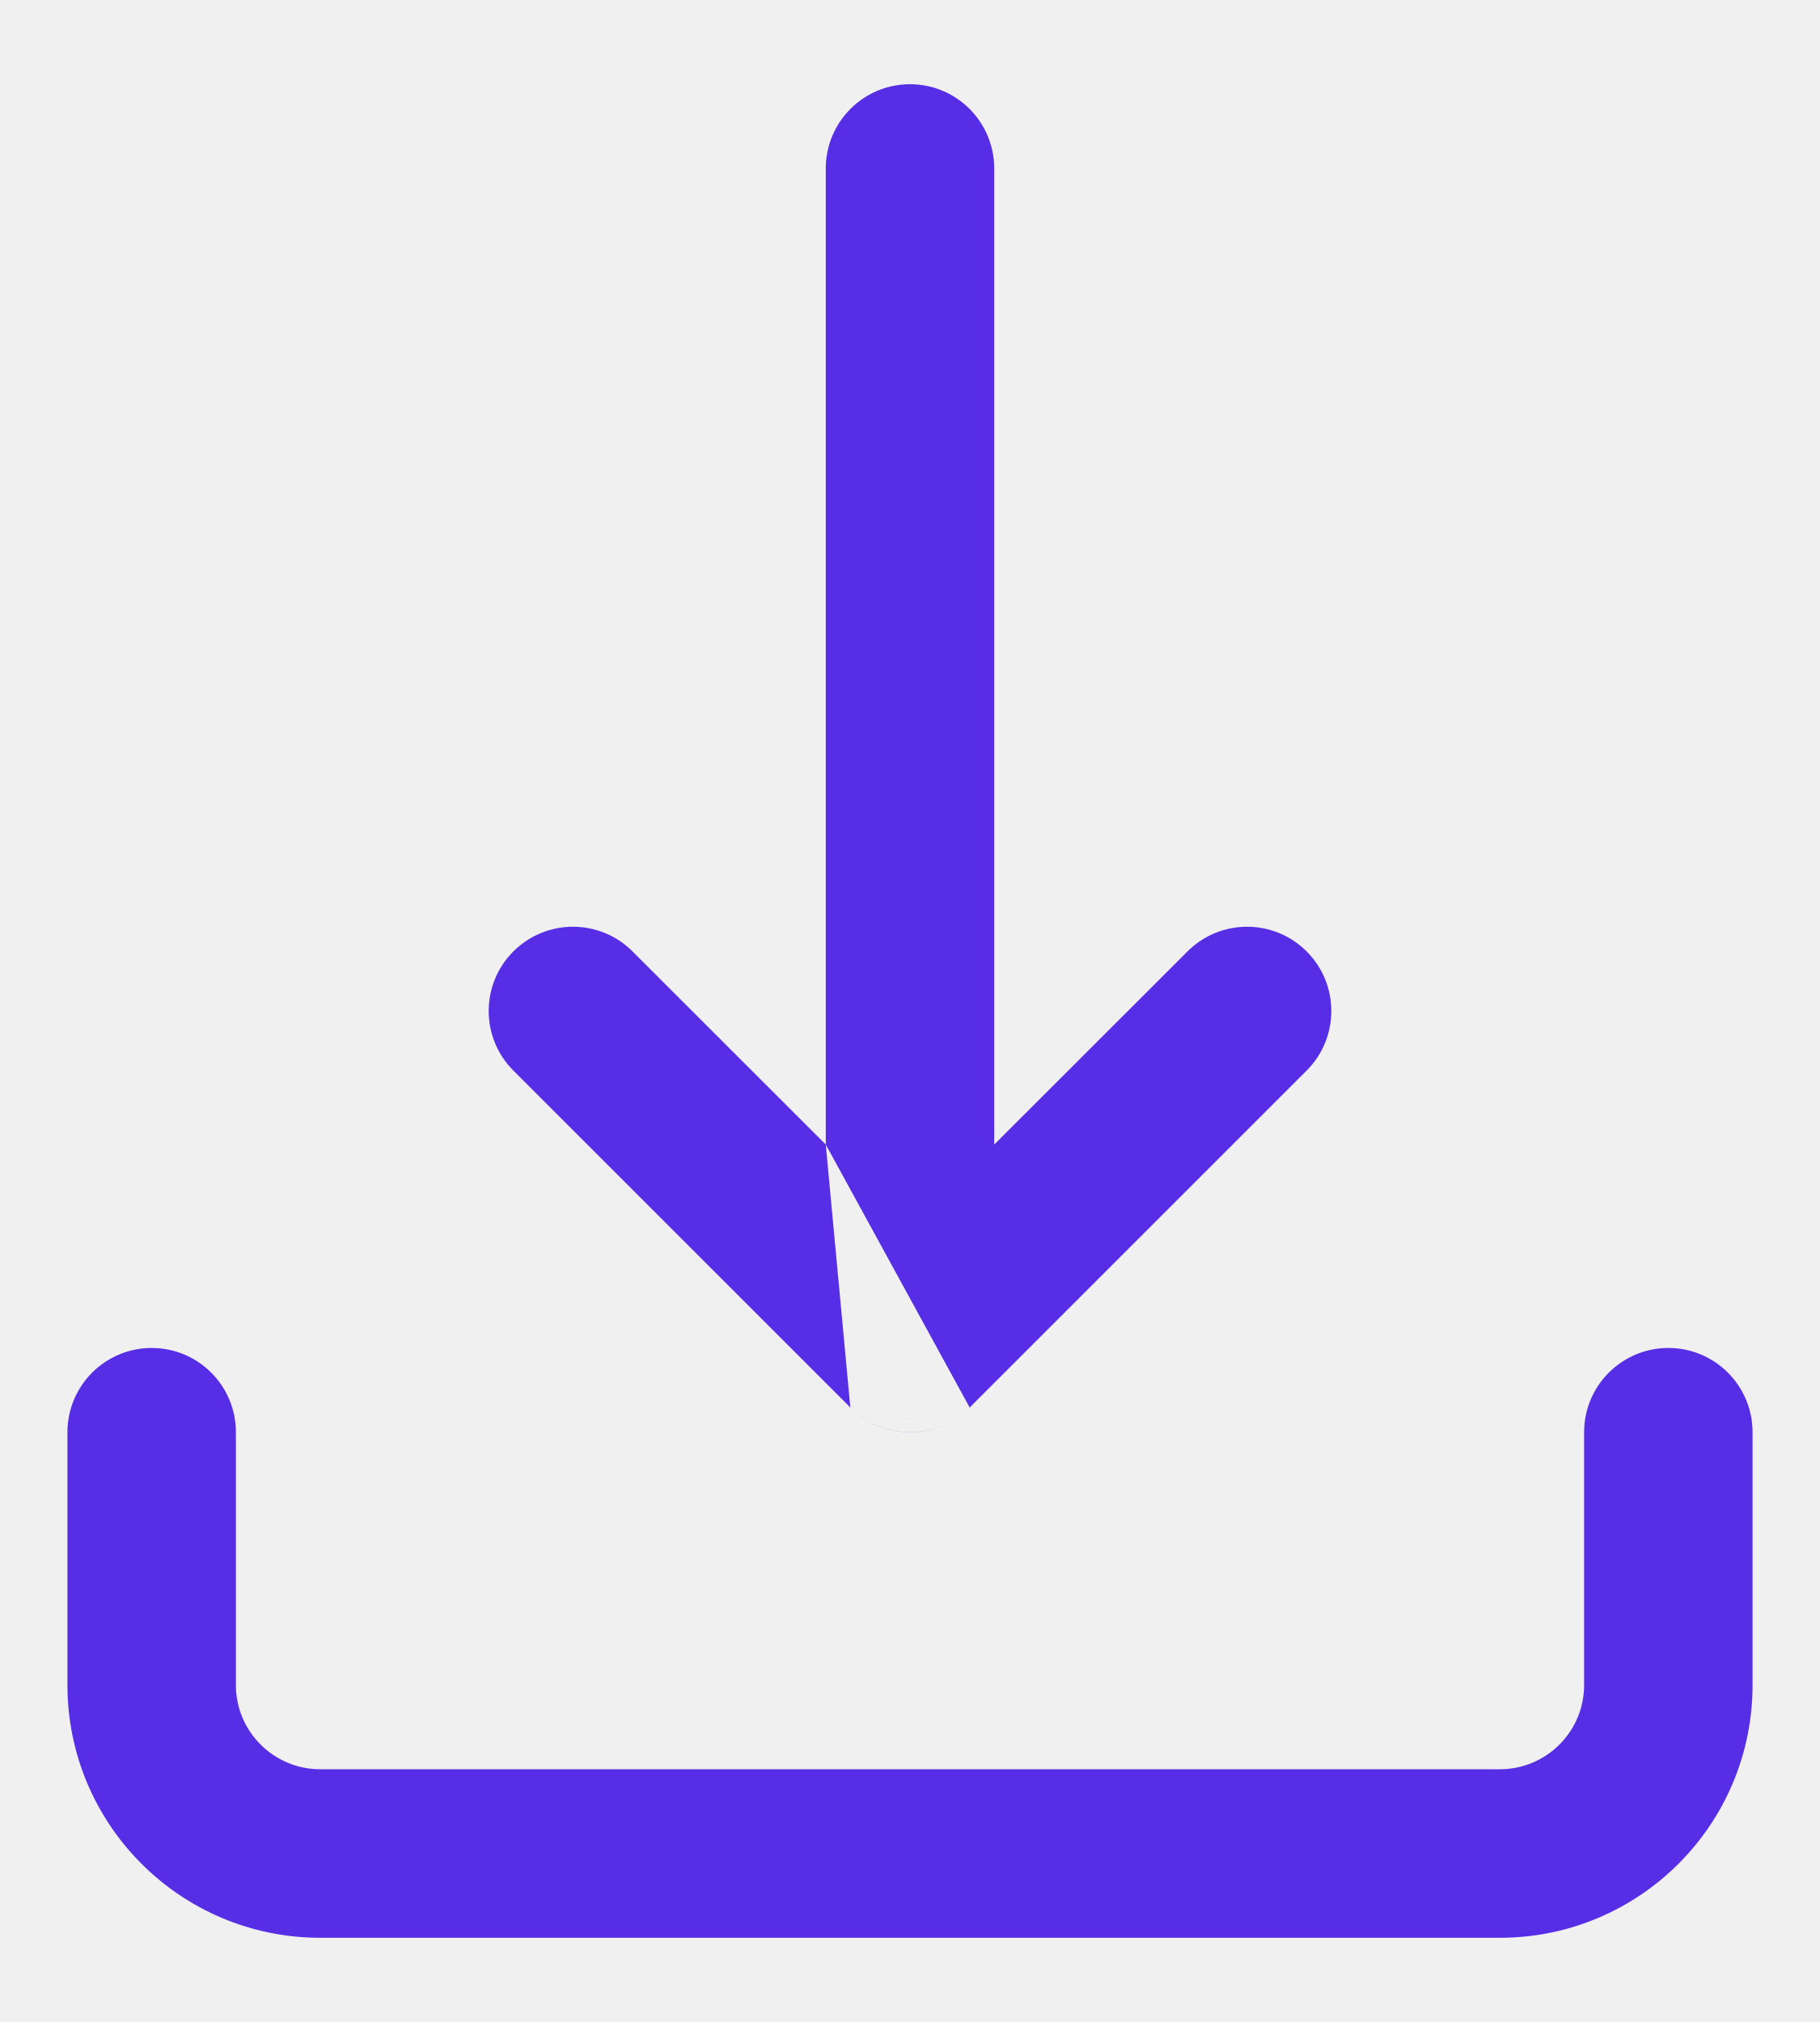
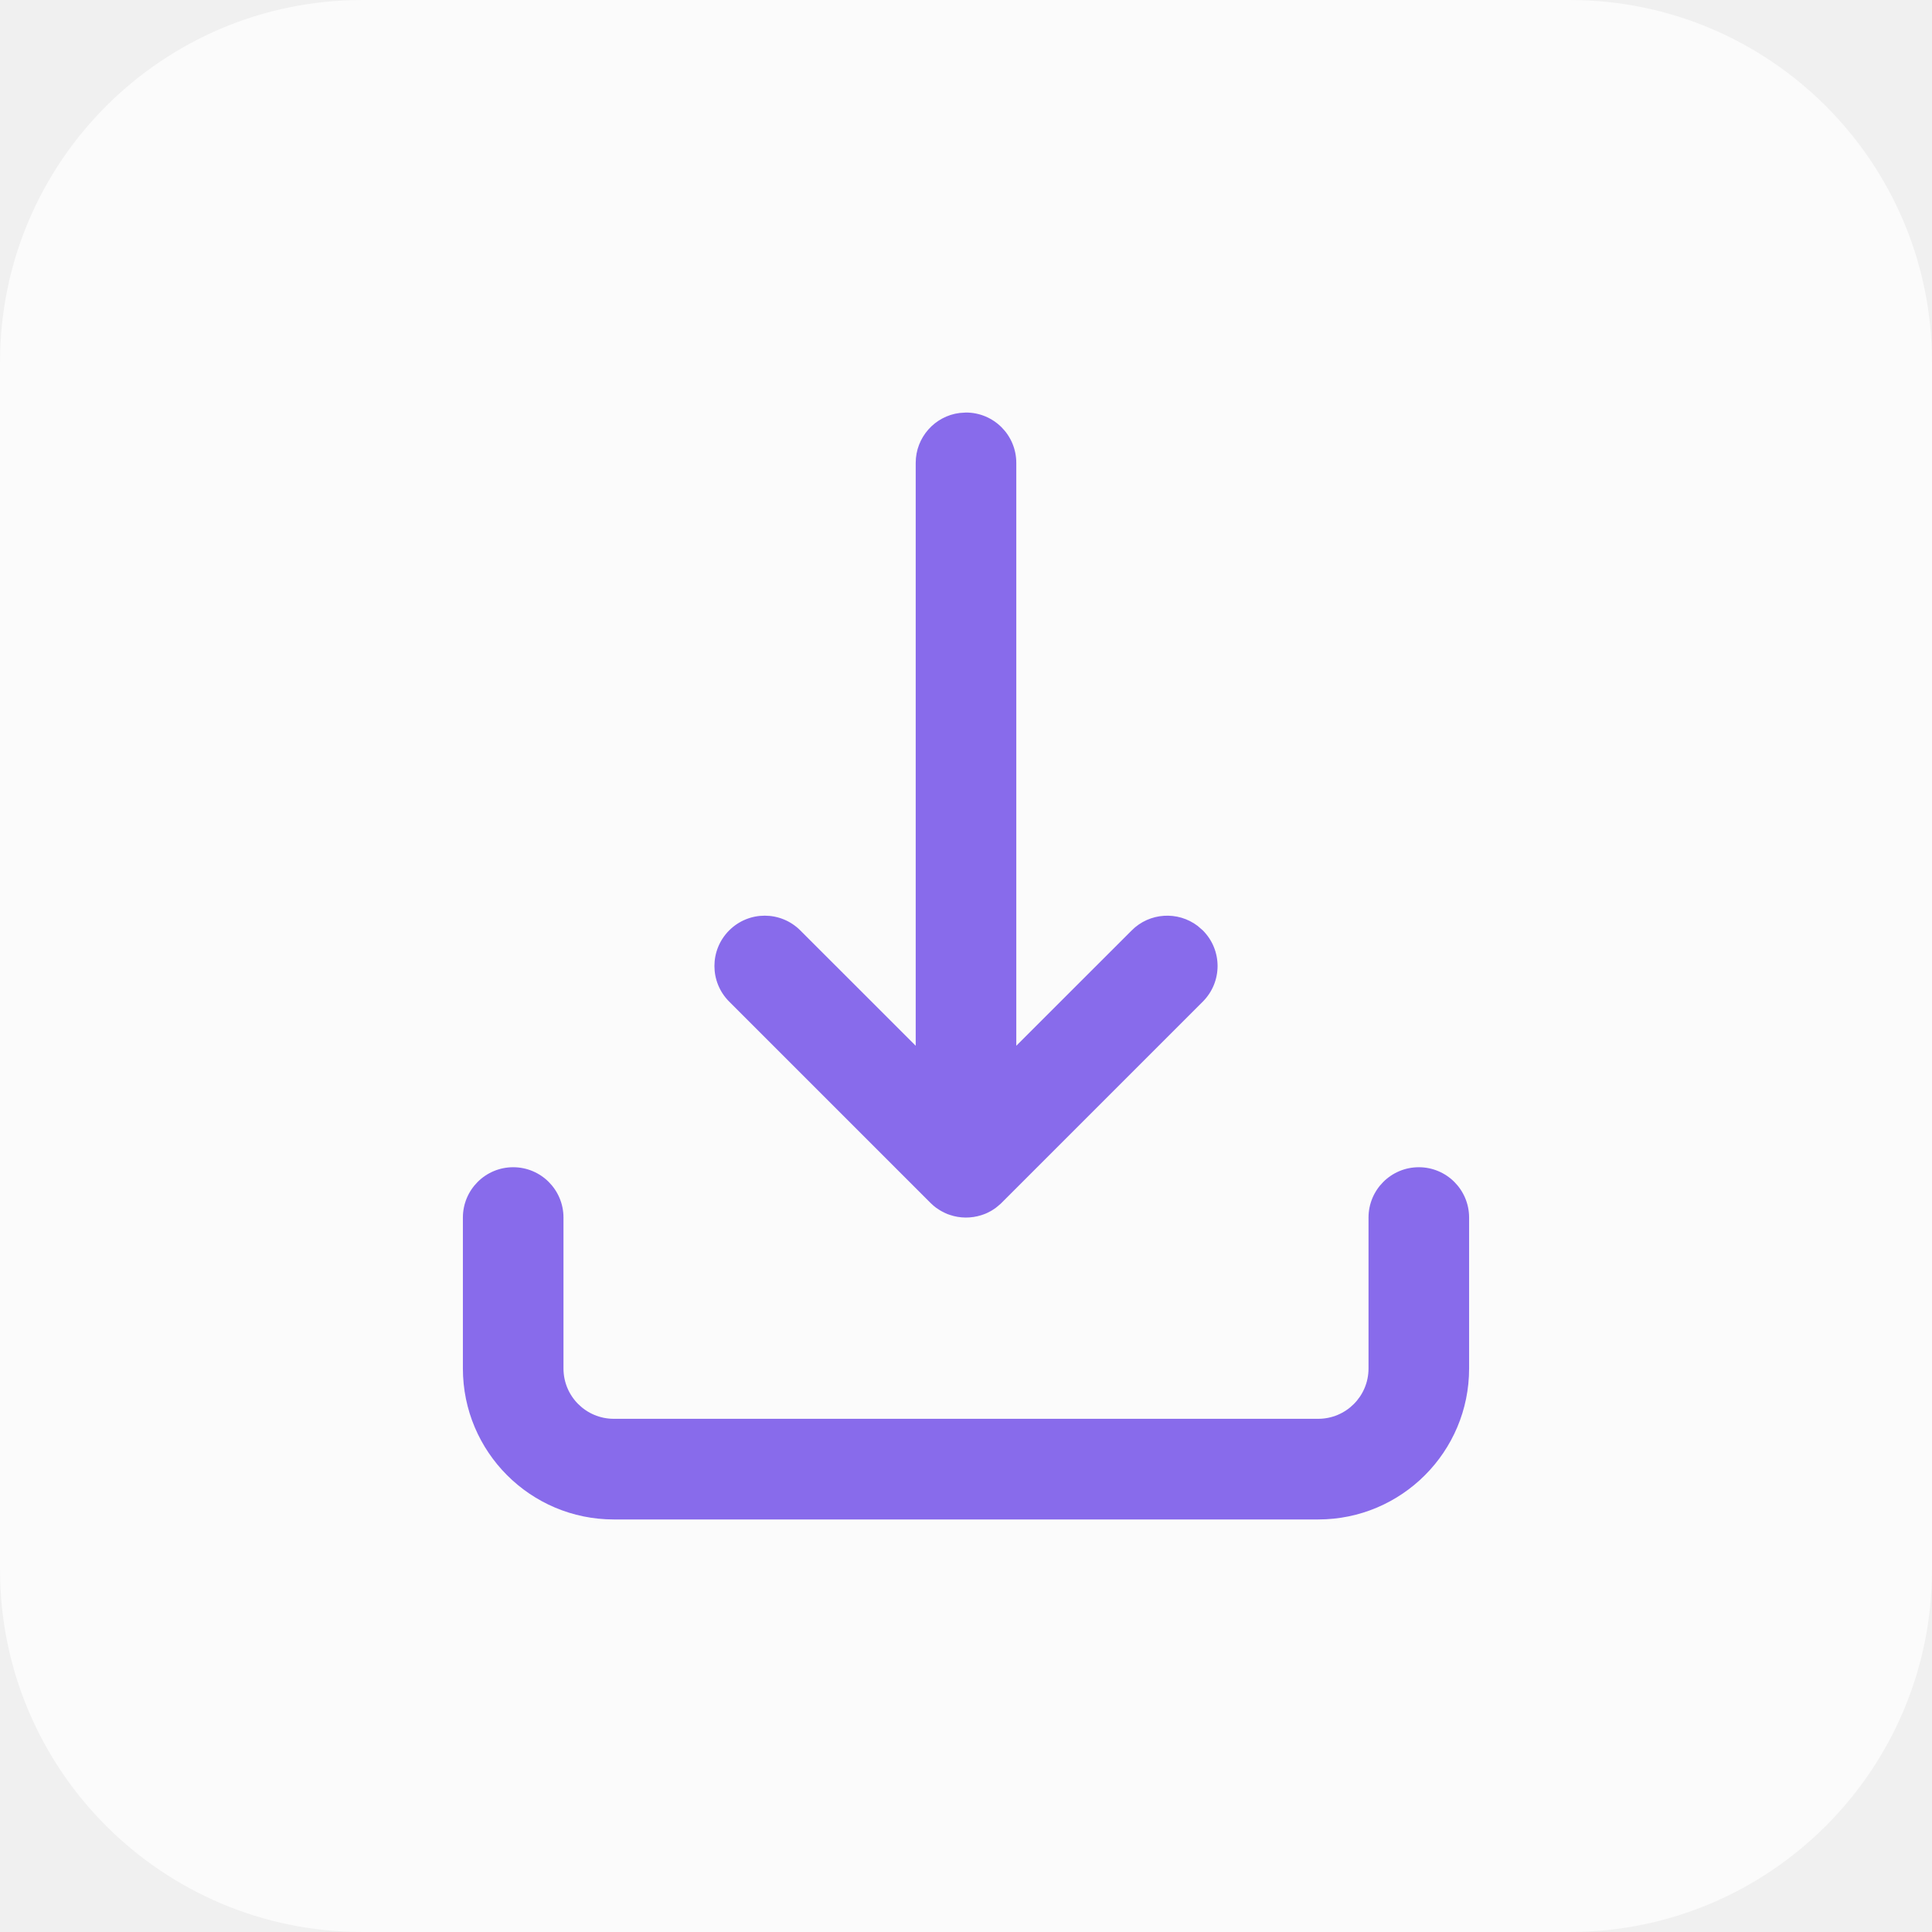
- <svg xmlns="http://www.w3.org/2000/svg" width="18" height="20" viewBox="0 0 18 20" fill="none">
-   <path id="icon-download" fill-rule="evenodd" clip-rule="evenodd" d="M8.167 11.321V1.667C8.167 1.206 8.54 0.833 9 0.833C9.46 0.833 9.833 1.206 9.833 1.667V11.321L11.744 9.411C12.07 9.085 12.597 9.085 12.923 9.411C13.248 9.736 13.248 10.264 12.923 10.589L9.59 13.922L9.589 13.922C9.588 13.924 9.586 13.926 9.584 13.928C9.586 13.926 9.588 13.924 9.59 13.922M9.319 14.103C9.018 14.228 8.658 14.168 8.413 13.924C8.412 13.924 8.411 13.923 8.411 13.922M8.41 13.922C8.411 13.923 8.412 13.924 8.413 13.924C8.563 14.074 8.771 14.167 9 14.167C9.113 14.167 9.221 14.144 9.319 14.103M8.167 11.321L6.256 9.411C5.931 9.085 5.403 9.085 5.077 9.411C4.752 9.736 4.752 10.264 5.077 10.589L8.41 13.922M0.667 14.167V16.667C0.667 18.047 1.786 19.167 3.167 19.167H14.833C16.214 19.167 17.333 18.047 17.333 16.667V14.167C17.333 13.706 16.96 13.333 16.5 13.333C16.04 13.333 15.667 13.706 15.667 14.167V16.667C15.667 17.127 15.294 17.5 14.833 17.5H3.167C2.707 17.5 2.333 17.127 2.333 16.667V14.167C2.333 13.706 1.96 13.333 1.5 13.333C1.04 13.333 0.667 13.706 0.667 14.167Z" fill="#572EE5" />
+ <svg xmlns="http://www.w3.org/2000/svg" xmlns:xlink="http://www.w3.org/1999/xlink" width="32px" height="32px" viewBox="0 0 32 32" version="1.1">
+   <defs>
+     <path d="M23.5,19.333 C23.96,19.333 24.333,19.706 24.333,20.167 L24.333,20.167 L24.333,22.667 C24.333,24.047 23.214,25.167 21.833,25.167 L21.833,25.167 L10.167,25.167 C8.786,25.167 7.667,24.047 7.667,22.667 L7.667,22.667 L7.667,20.167 C7.667,19.706 8.04,19.333 8.5,19.333 C8.96,19.333 9.333,19.706 9.333,20.167 L9.333,20.167 L9.333,22.667 C9.333,23.127 9.706,23.5 10.167,23.5 L10.167,23.5 L21.833,23.5 C22.294,23.5 22.667,23.127 22.667,22.667 L22.667,22.667 L22.667,20.167 C22.667,19.706 23.04,19.333 23.5,19.333 Z M16,6.833 C16.46,6.833 16.833,7.206 16.833,7.667 L16.833,7.667 L16.833,17.321 L18.744,15.411 C19.042,15.112 19.511,15.088 19.837,15.336 L19.923,15.411 C20.248,15.736 20.248,16.264 19.923,16.589 L19.923,16.589 L16.589,19.923 C16.584,19.927 16.58,19.932 16.575,19.937 C16.558,19.953 16.539,19.969 16.52,19.984 C16.512,19.991 16.503,19.998 16.495,20.004 C16.472,20.021 16.448,20.037 16.423,20.052 C16.417,20.055 16.412,20.058 16.407,20.061 C16.382,20.074 16.358,20.087 16.333,20.098 C16.325,20.101 16.317,20.104 16.31,20.107 C16.291,20.115 16.273,20.121 16.254,20.127 C16.084,20.181 15.9,20.18 15.731,20.122 C15.718,20.118 15.706,20.113 15.694,20.109 C15.68,20.103 15.665,20.097 15.651,20.09 C15.632,20.081 15.614,20.072 15.596,20.062 C15.587,20.057 15.577,20.052 15.568,20.046 C15.545,20.032 15.524,20.018 15.503,20.003 C15.471,19.979 15.44,19.952 15.411,19.923 L15.485,19.989 C15.463,19.971 15.441,19.952 15.421,19.932 L15.411,19.923 L12.077,16.589 C11.752,16.264 11.752,15.736 12.077,15.411 C12.403,15.085 12.93,15.085 13.256,15.411 L13.256,15.411 L15.167,17.321 L15.167,7.667 C15.167,7.242 15.485,6.891 15.895,6.84 Z" id="path-1" />
+   </defs>
+   <g id="GIFOS" stroke="none" stroke-width="1" fill="none" fill-rule="evenodd">
+     <g id="00-UI-Kit" transform="translate(-816, -2819)">
+       <g id="icon-download" transform="translate(816, 2819)">
+         <rect id="Rectangle-Copy" fill="#FFFFFF" fill-rule="nonzero" opacity="0.7" x="0" y="0" width="32" height="32" rx="6" />
+         <mask id="mask-2" fill="white">
+           <use xlink:href="#path-1" />
+         </mask>
+         <use id="Combined-Shape" fill-opacity="0.7" fill="#572EE5" fill-rule="nonzero" xlink:href="#path-1" />
+       </g>
+     </g>
+   </g>
</svg>
